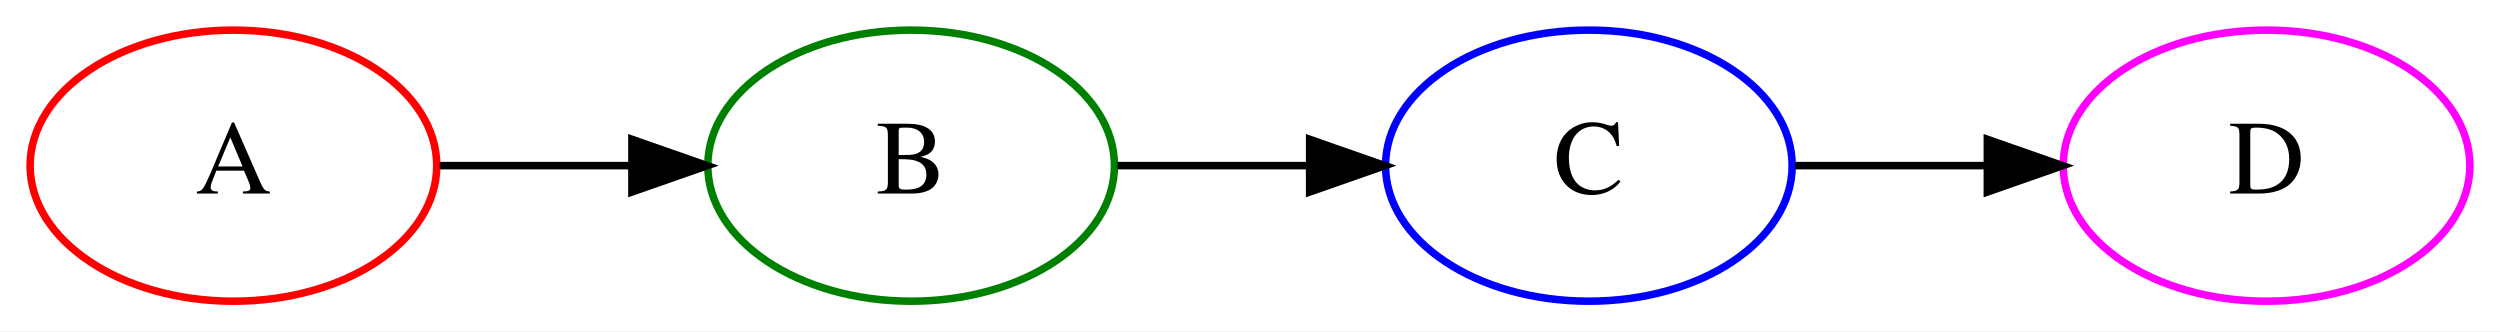
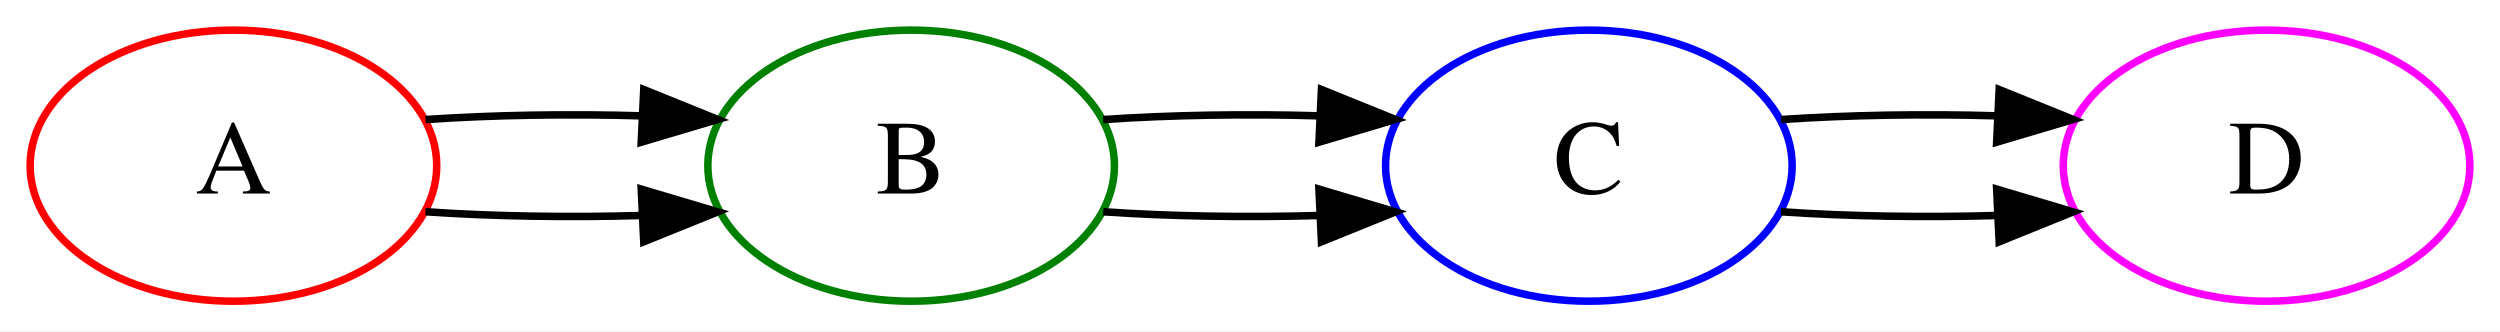
<svg xmlns="http://www.w3.org/2000/svg" width="332pt" height="44pt" viewBox="0.00 0.00 332.00 44.00">
  <g id="graph0" class="graph" transform="scale(1 1) rotate(0) translate(4 40)">
    <polygon fill="white" stroke="none" points="-4,4 -4,-40 328,-40 328,4 -4,4" />
    <g id="node1" class="node">
      <ellipse fill="none" stroke="red" cx="27" cy="-18" rx="27" ry="18" />
      <text text-anchor="middle" x="27" y="-14.3" font-family="Times,serif" font-size="14.00">A</text>
    </g>
    <g id="node2" class="node">
      <ellipse fill="none" stroke="green" cx="117" cy="-18" rx="27" ry="18" />
      <text text-anchor="middle" x="117" y="-14.3" font-family="Times,serif" font-size="14.00">B</text>
    </g>
    <g id="edge1" class="edge">
-       <path fill="none" stroke="black" d="M54.403,-18C62.393,-18 71.311,-18 79.824,-18" />
-       <polygon fill="black" stroke="black" points="79.919,-21.5 89.919,-18 79.919,-14.5 79.919,-21.5" />
+       <path fill="none" stroke="black" d="M52.513,-11.877C61.402,-11.266 71.62,-11.102 81.225,-11.384" />
+       <polygon fill="black" stroke="black" points="81.158,-14.884 91.313,-11.865 81.492,-7.892 81.158,-14.884" />
+     </g>
+     <g id="edge4" class="edge">
+       <path fill="none" stroke="black" d="M52.513,-24.123C61.402,-24.734 71.62,-24.898 81.225,-24.616" />
+       <polygon fill="black" stroke="black" points="81.492,-28.108 91.313,-24.135 81.158,-21.116 81.492,-28.108" />
    </g>
    <g id="node3" class="node">
      <ellipse fill="none" stroke="blue" cx="207" cy="-18" rx="27" ry="18" />
      <text text-anchor="middle" x="207" y="-14.3" font-family="Times,serif" font-size="14.00">C</text>
    </g>
    <g id="edge2" class="edge">
-       <path fill="none" stroke="black" d="M144.403,-18C152.393,-18 161.311,-18 169.824,-18" />
-       <polygon fill="black" stroke="black" points="169.919,-21.5 179.919,-18 169.919,-14.5 169.919,-21.5" />
+       <path fill="none" stroke="black" d="M142.513,-11.877C151.402,-11.266 161.62,-11.102 171.224,-11.384" />
+       <polygon fill="black" stroke="black" points="171.158,-14.884 181.313,-11.865 171.491,-7.892 171.158,-14.884" />
+     </g>
+     <g id="edge5" class="edge">
+       <path fill="none" stroke="black" d="M142.513,-24.123C151.402,-24.734 161.62,-24.898 171.224,-24.616" />
+       <polygon fill="black" stroke="black" points="171.491,-28.108 181.313,-24.135 171.158,-21.116 171.491,-28.108" />
    </g>
    <g id="node4" class="node">
      <ellipse fill="none" stroke="magenta" cx="297" cy="-18" rx="27" ry="18" />
      <text text-anchor="middle" x="297" y="-14.3" font-family="Times,serif" font-size="14.00">D</text>
    </g>
    <g id="edge3" class="edge">
-       <path fill="none" stroke="black" d="M234.403,-18C242.393,-18 251.311,-18 259.824,-18" />
-       <polygon fill="black" stroke="black" points="259.919,-21.5 269.919,-18 259.919,-14.5 259.919,-21.5" />
+       <path fill="none" stroke="black" d="M232.513,-11.877C241.402,-11.266 251.62,-11.102 261.224,-11.384" />
+       <polygon fill="black" stroke="black" points="261.158,-14.884 271.313,-11.865 261.491,-7.892 261.158,-14.884" />
+     </g>
+     <g id="edge6" class="edge">
+       <path fill="none" stroke="black" d="M232.513,-24.123C241.402,-24.734 251.62,-24.898 261.224,-24.616" />
+       <polygon fill="black" stroke="black" points="261.491,-28.108 271.313,-24.135 261.158,-21.116 261.491,-28.108" />
    </g>
  </g>
</svg>
